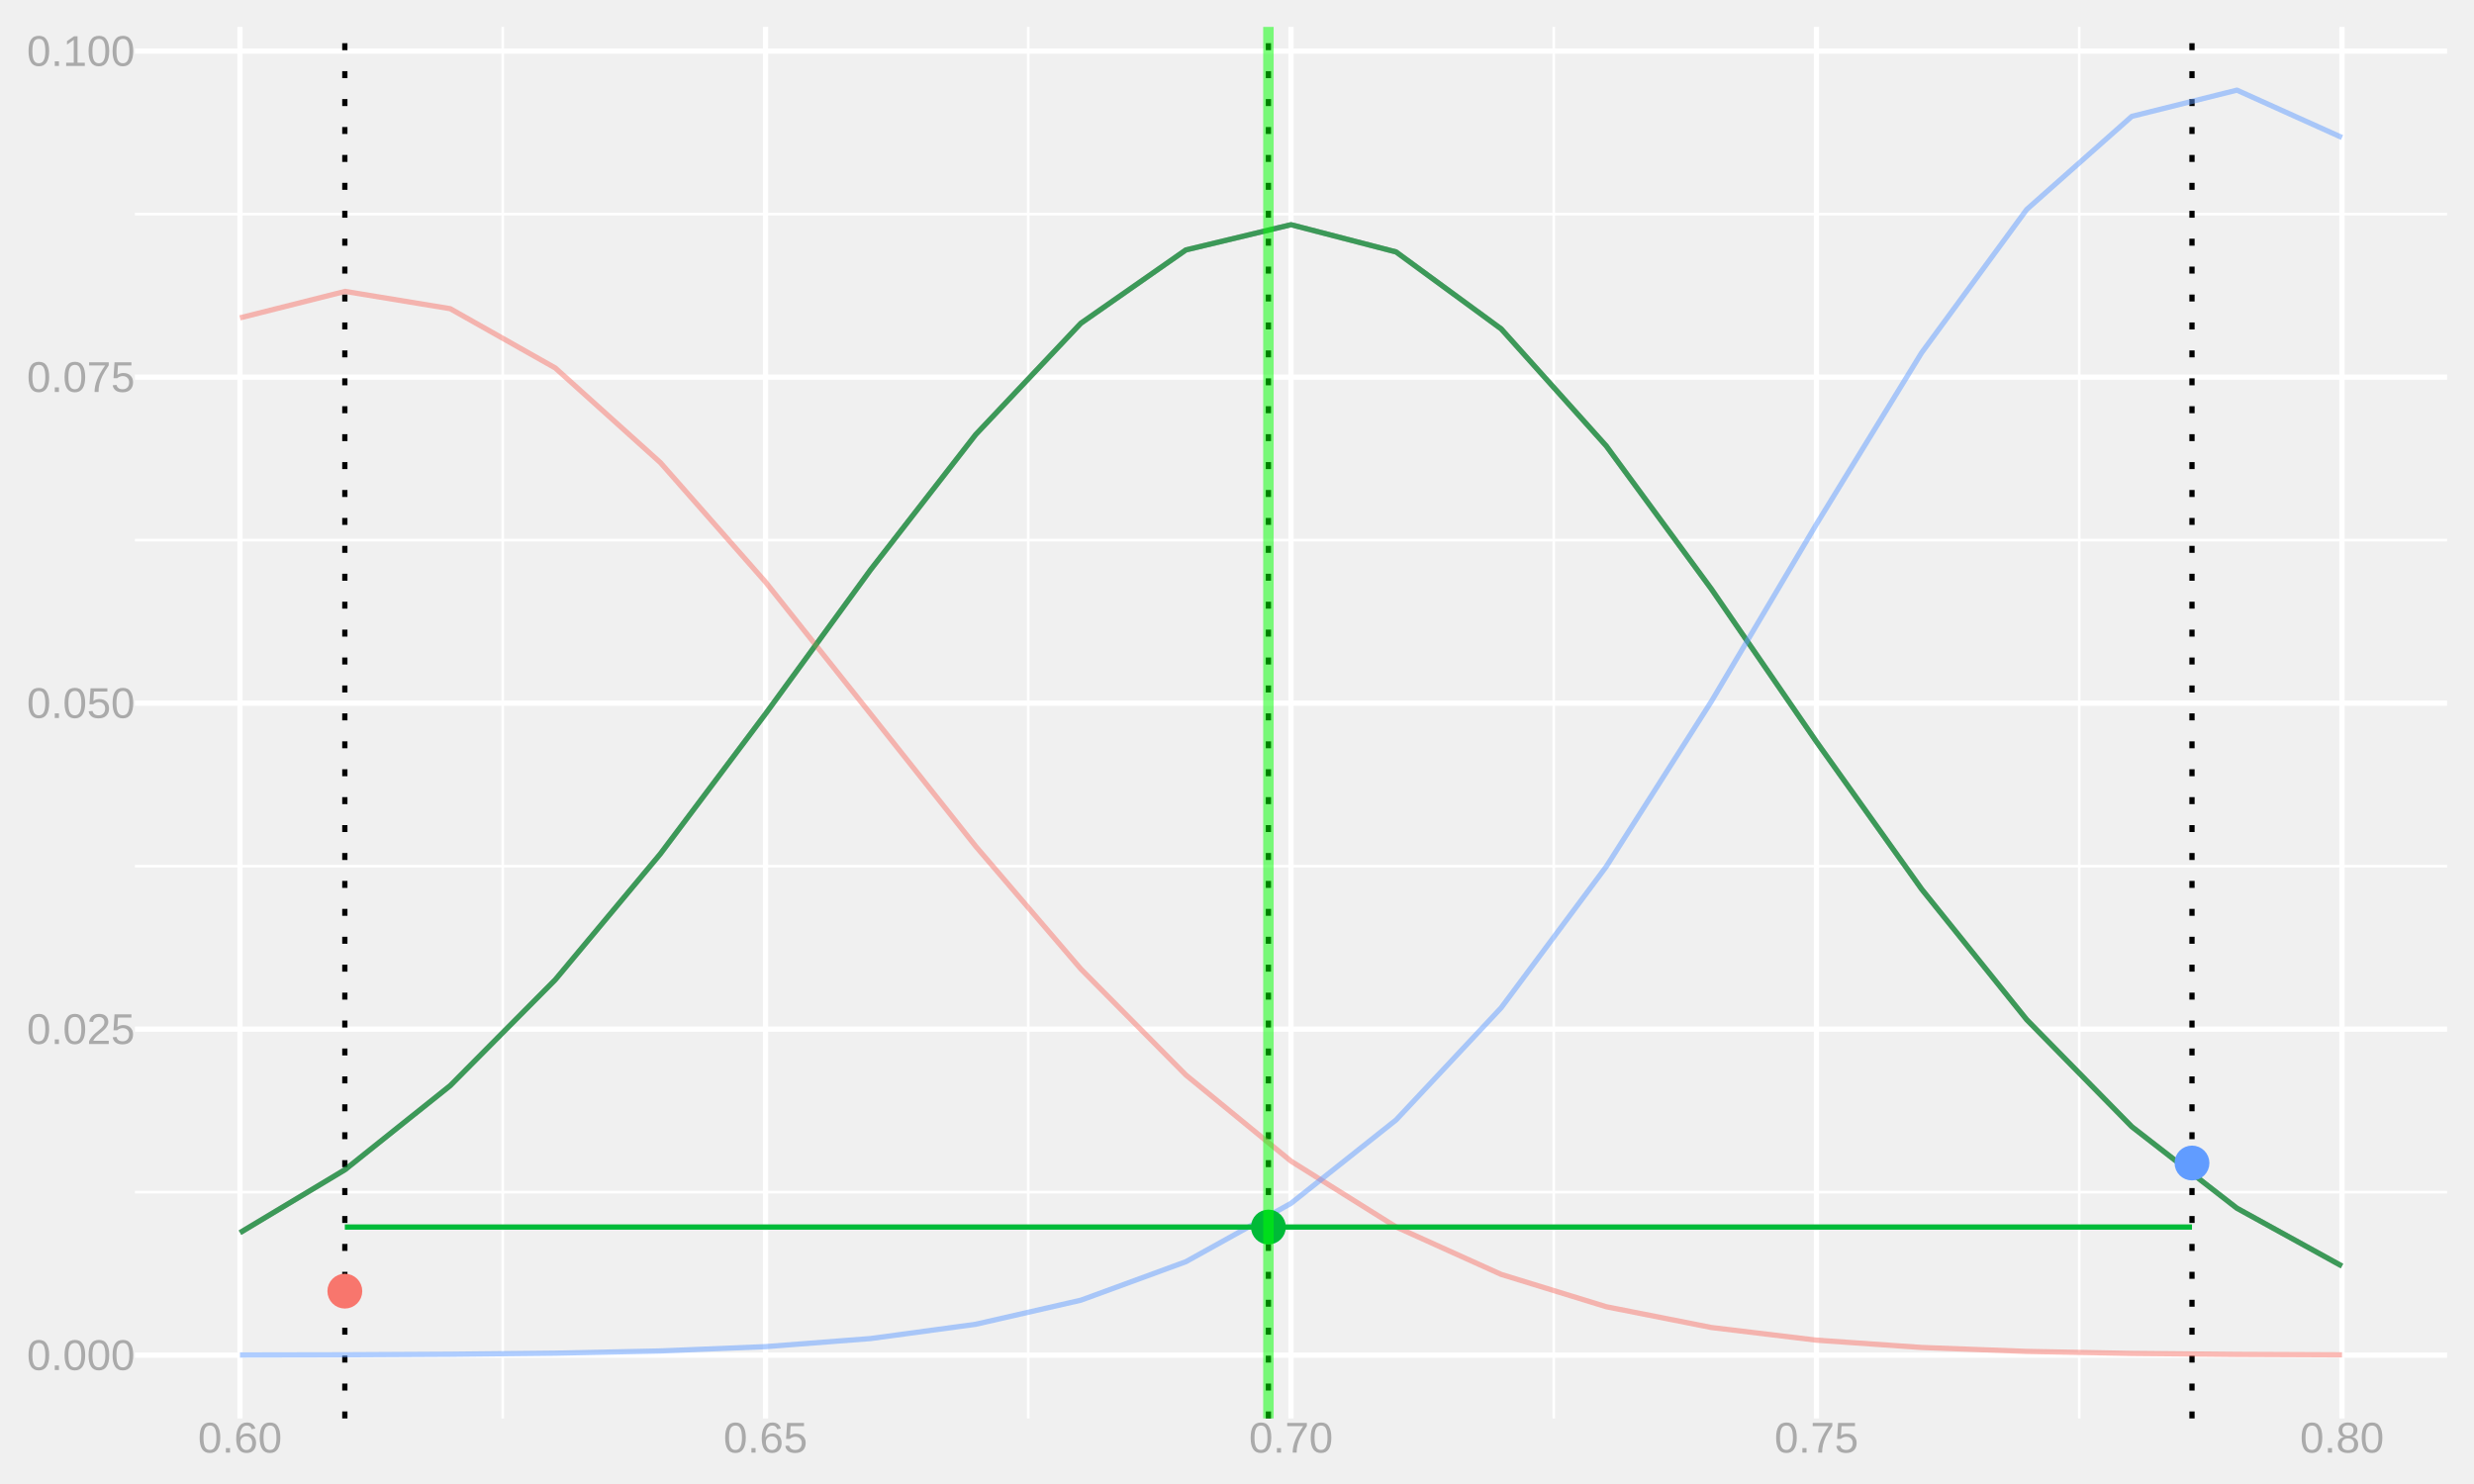
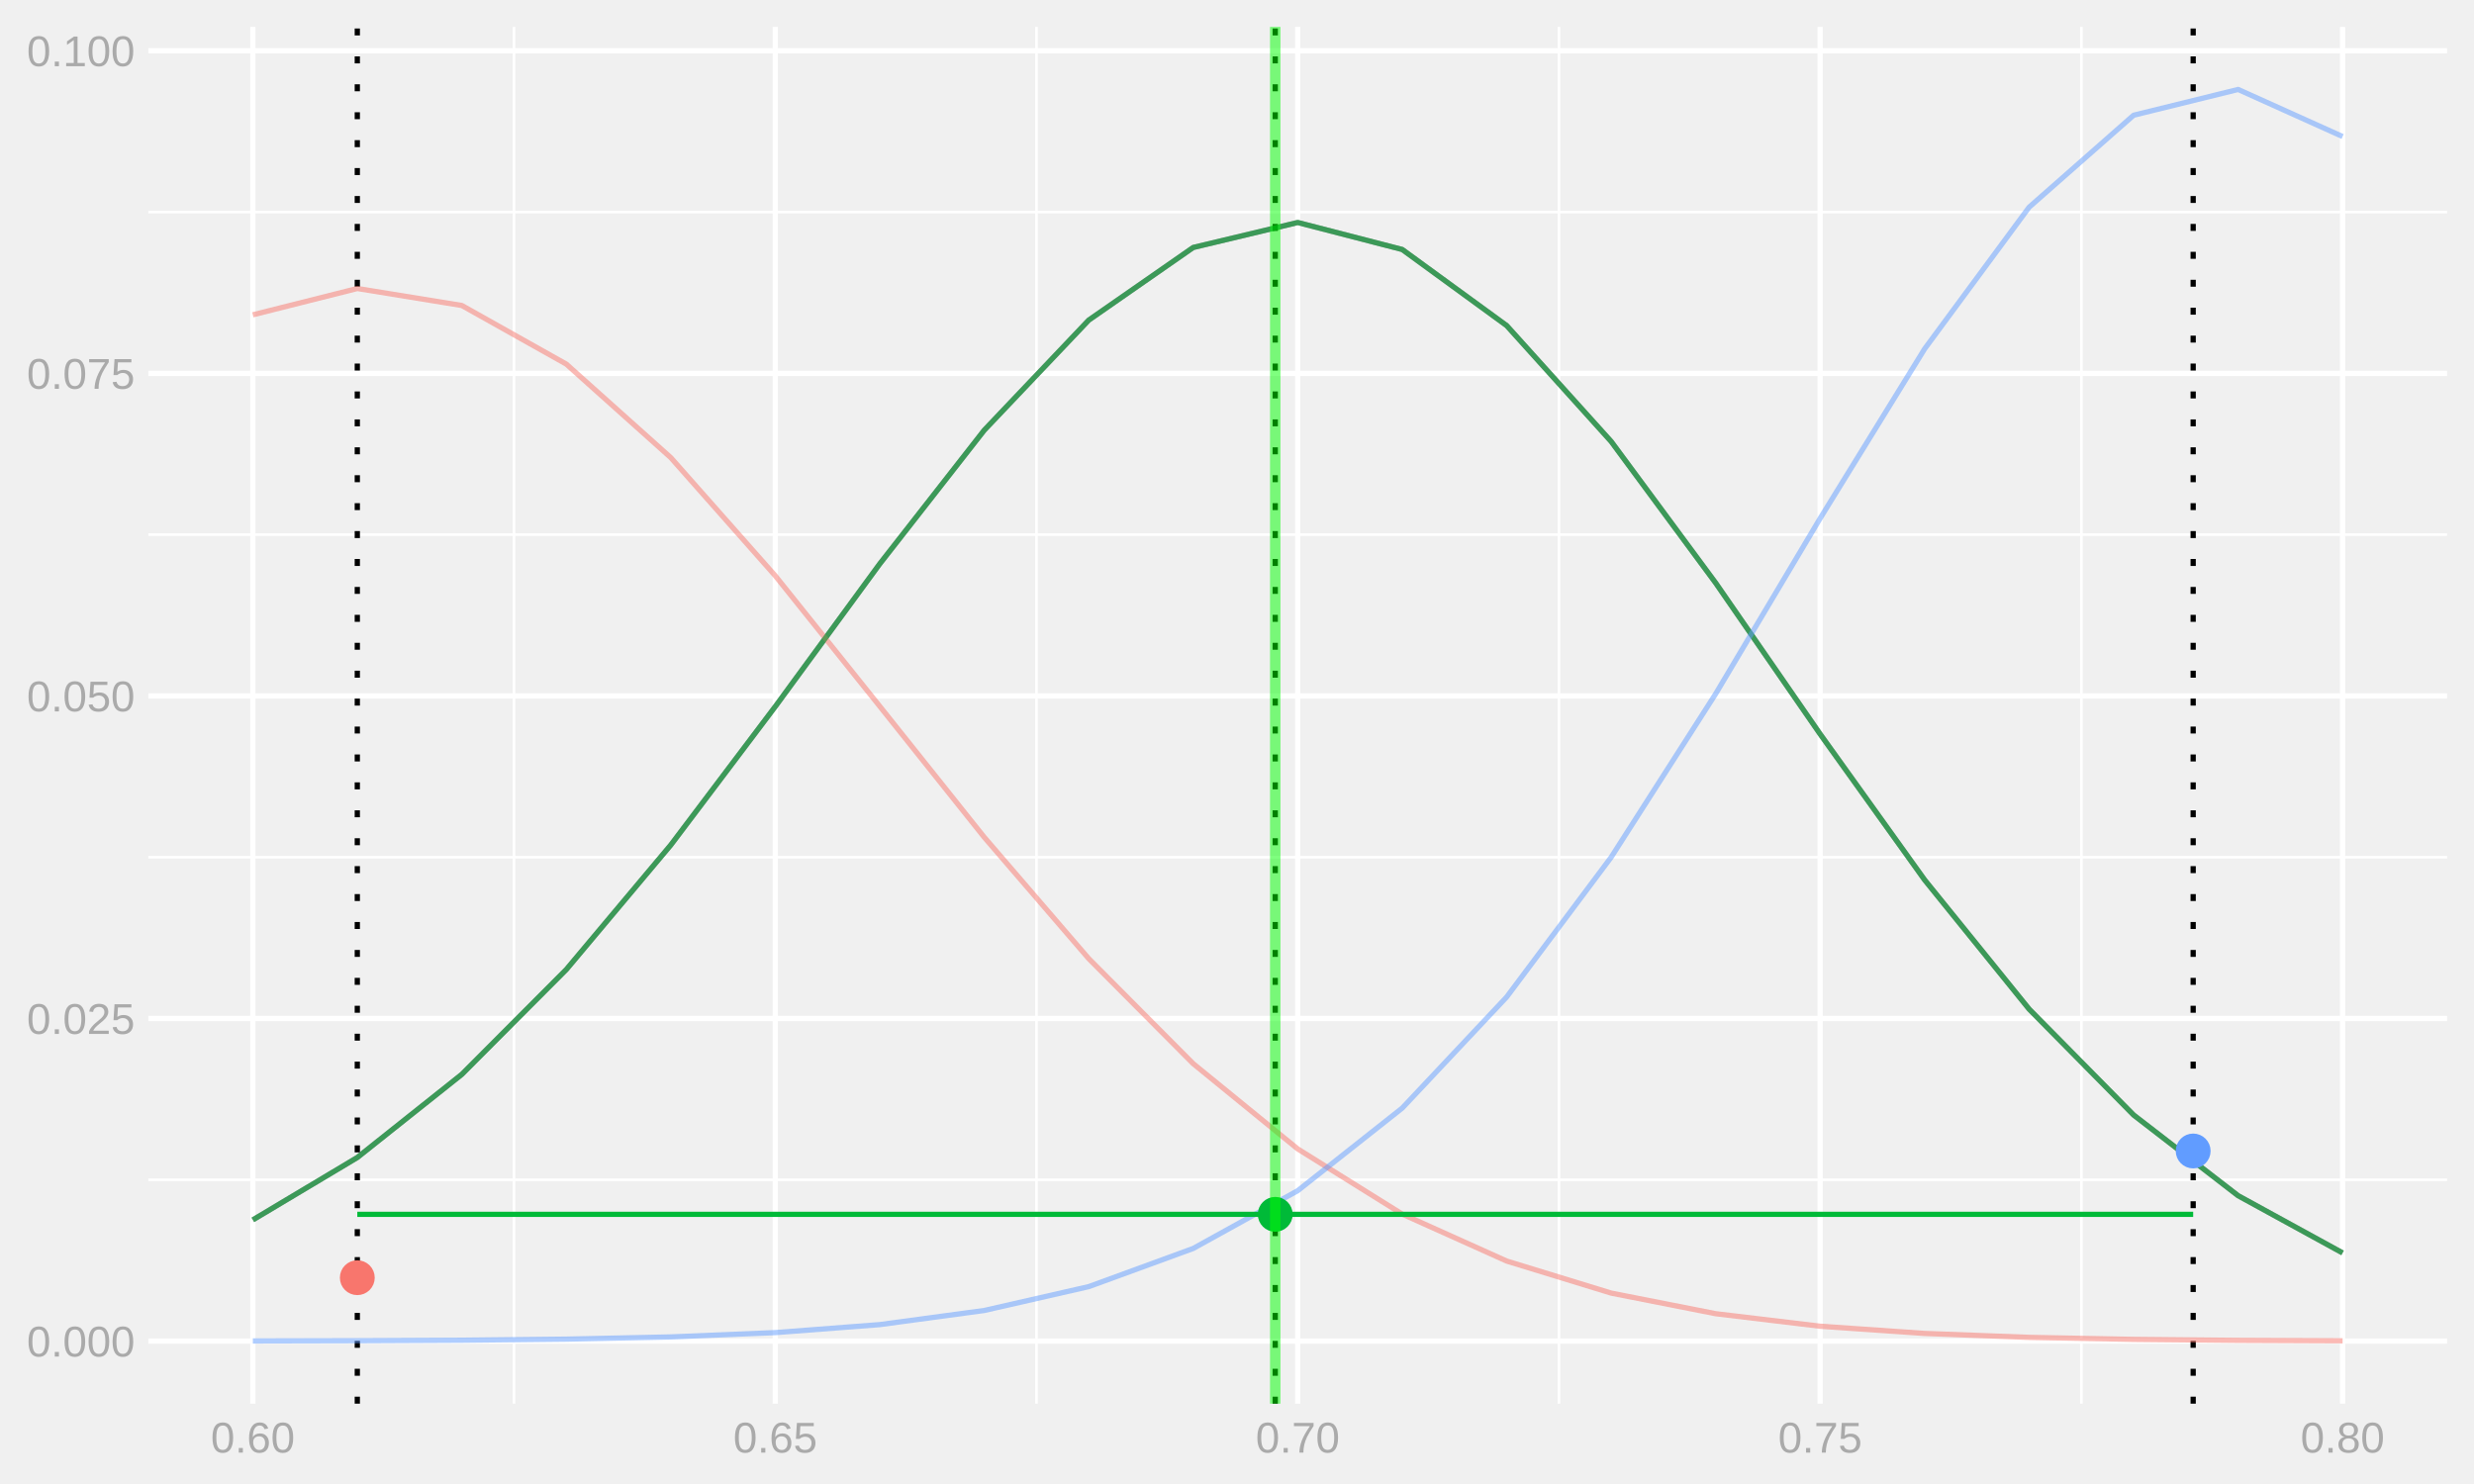
<svg xmlns="http://www.w3.org/2000/svg" width="504.00pt" height="302.40pt" viewBox="0 0 504.00 302.40">
  <g class="svglite">
    <defs>
      <style type="text/css">
    .svglite line, .svglite polyline, .svglite polygon, .svglite path, .svglite rect, .svglite circle {
      fill: none;
      stroke: #000000;
      stroke-linecap: round;
      stroke-linejoin: round;
      stroke-miterlimit: 10.00;
    }
    .svglite text {
      white-space: pre;
    }
    .svglite g.glyphgroup path {
      fill: inherit;
      stroke: none;
    }
  </style>
    </defs>
    <rect width="100%" height="100%" style="stroke: none; fill: none;" />
    <defs>
      <clipPath id="cpMC4wMHw1MDQuMDB8MC4wMHwzMDIuNDA=">
        <rect x="0.00" y="0.00" width="504.00" height="302.40" />
      </clipPath>
    </defs>
    <g clip-path="url(#cpMC4wMHw1MDQuMDB8MC4wMHwzMDIuNDA=)">
      <rect x="0.00" y="0.00" width="504.00" height="302.40" style="stroke-width: 1.07; stroke: none;" />
    </g>
    <defs>
-       <clipPath id="cpMjcuNDh8NDk4LjUyfDUuNDh8Mjg5LjA0">
-         <rect x="27.48" y="5.48" width="471.04" height="283.56" />
+       <clipPath id="cpMzAuMjJ8NDk4LjUyfDUuNDh8Mjg2LjAz">
+         <rect x="30.22" y="5.48" width="468.30" height="280.55" />
      </clipPath>
    </defs>
-     <g clip-path="url(#cpMjcuNDh8NDk4LjUyfDUuNDh8Mjg5LjA0)">
-       <rect x="27.48" y="5.48" width="471.04" height="283.56" style="stroke-width: 1.07; stroke: none;" />
-       <polyline points="27.48,242.93 498.52,242.93 " style="stroke-width: 0.53; stroke: #FFFFFF; stroke-linecap: butt;" />
-       <polyline points="27.48,176.50 498.52,176.50 " style="stroke-width: 0.53; stroke: #FFFFFF; stroke-linecap: butt;" />
-       <polyline points="27.48,110.06 498.52,110.06 " style="stroke-width: 0.53; stroke: #FFFFFF; stroke-linecap: butt;" />
-       <polyline points="27.48,43.63 498.52,43.63 " style="stroke-width: 0.53; stroke: #FFFFFF; stroke-linecap: butt;" />
-       <polyline points="102.42,289.04 102.42,5.48 " style="stroke-width: 0.53; stroke: #FFFFFF; stroke-linecap: butt;" />
-       <polyline points="209.47,289.04 209.47,5.48 " style="stroke-width: 0.53; stroke: #FFFFFF; stroke-linecap: butt;" />
-       <polyline points="316.53,289.04 316.53,5.48 " style="stroke-width: 0.53; stroke: #FFFFFF; stroke-linecap: butt;" />
-       <polyline points="423.58,289.04 423.58,5.48 " style="stroke-width: 0.53; stroke: #FFFFFF; stroke-linecap: butt;" />
-       <polyline points="27.48,276.15 498.52,276.15 " style="stroke-width: 1.07; stroke: #FFFFFF; stroke-linecap: butt;" />
-       <polyline points="27.48,209.71 498.52,209.71 " style="stroke-width: 1.07; stroke: #FFFFFF; stroke-linecap: butt;" />
-       <polyline points="27.48,143.28 498.52,143.28 " style="stroke-width: 1.07; stroke: #FFFFFF; stroke-linecap: butt;" />
-       <polyline points="27.48,76.85 498.52,76.85 " style="stroke-width: 1.07; stroke: #FFFFFF; stroke-linecap: butt;" />
-       <polyline points="27.48,10.41 498.52,10.41 " style="stroke-width: 1.07; stroke: #FFFFFF; stroke-linecap: butt;" />
-       <polyline points="48.89,289.04 48.89,5.48 " style="stroke-width: 1.07; stroke: #FFFFFF; stroke-linecap: butt;" />
-       <polyline points="155.95,289.04 155.95,5.48 " style="stroke-width: 1.07; stroke: #FFFFFF; stroke-linecap: butt;" />
-       <polyline points="263.00,289.04 263.00,5.48 " style="stroke-width: 1.07; stroke: #FFFFFF; stroke-linecap: butt;" />
-       <polyline points="370.05,289.04 370.05,5.48 " style="stroke-width: 1.07; stroke: #FFFFFF; stroke-linecap: butt;" />
-       <polyline points="477.11,289.04 477.11,5.48 " style="stroke-width: 1.07; stroke: #FFFFFF; stroke-linecap: butt;" />
-       <polyline points="48.89,251.19 70.30,238.34 91.71,221.23 113.12,199.64 134.53,173.99 155.95,145.46 177.36,116.09 198.77,88.55 220.18,65.88 241.59,50.93 263.00,45.79 284.41,51.34 305.82,67.02 327.23,90.88 348.64,120.03 370.05,151.15 391.47,181.18 412.88,207.78 434.29,229.59 455.70,246.20 477.11,257.99 " style="stroke-width: 1.07; stroke: #000000; stroke-opacity: 0.50; stroke-linecap: butt;" />
-       <line x1="70.25" y1="289.04" x2="70.25" y2="5.48" style="stroke-width: 1.07; stroke-dasharray: 1.42,4.27; stroke-linecap: butt;" />
-       <line x1="258.40" y1="289.04" x2="258.40" y2="5.48" style="stroke-width: 1.07; stroke-dasharray: 1.42,4.27; stroke-linecap: butt;" />
-       <line x1="446.55" y1="289.04" x2="446.55" y2="5.48" style="stroke-width: 1.07; stroke-dasharray: 1.42,4.27; stroke-linecap: butt;" />
-       <polyline points="48.89,64.77 70.30,59.38 91.71,62.90 113.12,74.98 134.53,94.26 155.95,118.60 177.36,145.49 198.77,172.45 220.18,197.44 241.59,219.06 263.00,236.61 284.41,250.02 305.82,259.69 327.23,266.28 348.64,270.51 370.05,273.09 391.47,274.58 412.88,275.38 434.29,275.79 455.70,275.99 477.11,276.08 " style="stroke-width: 1.07; stroke: #F8766D; stroke-opacity: 0.50; stroke-linecap: butt;" />
-       <polyline points="48.89,251.19 70.30,238.34 91.71,221.23 113.12,199.64 134.53,173.99 155.95,145.46 177.36,116.09 198.77,88.55 220.18,65.88 241.59,50.93 263.00,45.79 284.41,51.34 305.82,67.02 327.23,90.88 348.64,120.03 370.05,151.15 391.47,181.18 412.88,207.78 434.29,229.59 455.70,246.20 477.11,257.99 " style="stroke-width: 1.07; stroke: #00BA38; stroke-opacity: 0.50; stroke-linecap: butt;" />
-       <polyline points="48.89,276.11 70.30,276.07 91.71,275.96 113.12,275.74 134.53,275.29 155.95,274.41 177.36,272.76 198.77,269.85 220.18,264.95 241.59,257.10 263.00,245.21 284.41,228.21 305.82,205.35 327.23,176.58 348.64,142.93 370.05,106.80 391.47,71.88 412.88,42.68 434.29,23.71 455.70,18.37 477.11,28.02 " style="stroke-width: 1.07; stroke: #619CFF; stroke-opacity: 0.50; stroke-linecap: butt;" />
-       <line x1="70.25" y1="250.04" x2="446.55" y2="250.04" style="stroke-width: 1.07; stroke: #00BA38; stroke-linecap: butt;" />
-       <circle cx="70.25" cy="263.10" r="2.84" style="stroke-width: 1.42; stroke: #F8766D; fill: #F8766D;" />
-       <circle cx="258.40" cy="250.04" r="2.84" style="stroke-width: 1.42; stroke: #00BA38; fill: #00BA38;" />
-       <circle cx="446.55" cy="236.99" r="2.84" style="stroke-width: 1.42; stroke: #619CFF; fill: #619CFF;" />
-       <line x1="258.40" y1="289.04" x2="258.40" y2="5.48" style="stroke-width: 2.13; stroke: #00FF00; stroke-opacity: 0.50; stroke-linecap: butt;" />
+     <g clip-path="url(#cpMzAuMjJ8NDk4LjUyfDUuNDh8Mjg2LjAz)">
+       <rect x="30.22" y="5.48" width="468.30" height="280.55" style="stroke-width: 1.07; stroke: none;" />
+       <polyline points="30.22,240.41 498.52,240.41 " style="stroke-width: 0.53; stroke: #FFFFFF; stroke-linecap: butt;" />
+       <polyline points="30.22,174.68 498.52,174.68 " style="stroke-width: 0.53; stroke: #FFFFFF; stroke-linecap: butt;" />
+       <polyline points="30.22,108.94 498.52,108.94 " style="stroke-width: 0.53; stroke: #FFFFFF; stroke-linecap: butt;" />
+       <polyline points="30.22,43.21 498.52,43.21 " style="stroke-width: 0.53; stroke: #FFFFFF; stroke-linecap: butt;" />
+       <polyline points="104.72,286.03 104.72,5.48 " style="stroke-width: 0.53; stroke: #FFFFFF; stroke-linecap: butt;" />
+       <polyline points="211.15,286.03 211.15,5.48 " style="stroke-width: 0.53; stroke: #FFFFFF; stroke-linecap: butt;" />
+       <polyline points="317.59,286.03 317.59,5.48 " style="stroke-width: 0.53; stroke: #FFFFFF; stroke-linecap: butt;" />
+       <polyline points="424.02,286.03 424.02,5.48 " style="stroke-width: 0.53; stroke: #FFFFFF; stroke-linecap: butt;" />
+       <polyline points="30.22,273.28 498.52,273.28 " style="stroke-width: 1.07; stroke: #FFFFFF; stroke-linecap: butt;" />
+       <polyline points="30.22,207.54 498.52,207.54 " style="stroke-width: 1.07; stroke: #FFFFFF; stroke-linecap: butt;" />
+       <polyline points="30.22,141.81 498.52,141.81 " style="stroke-width: 1.07; stroke: #FFFFFF; stroke-linecap: butt;" />
+       <polyline points="30.22,76.08 498.52,76.08 " style="stroke-width: 1.07; stroke: #FFFFFF; stroke-linecap: butt;" />
+       <polyline points="30.22,10.34 498.52,10.34 " style="stroke-width: 1.07; stroke: #FFFFFF; stroke-linecap: butt;" />
+       <polyline points="51.51,286.03 51.51,5.48 " style="stroke-width: 1.07; stroke: #FFFFFF; stroke-linecap: butt;" />
+       <polyline points="157.94,286.03 157.94,5.48 " style="stroke-width: 1.07; stroke: #FFFFFF; stroke-linecap: butt;" />
+       <polyline points="264.37,286.03 264.37,5.48 " style="stroke-width: 1.07; stroke: #FFFFFF; stroke-linecap: butt;" />
+       <polyline points="370.80,286.03 370.80,5.48 " style="stroke-width: 1.07; stroke: #FFFFFF; stroke-linecap: butt;" />
+       <polyline points="477.23,286.03 477.23,5.48 " style="stroke-width: 1.07; stroke: #FFFFFF; stroke-linecap: butt;" />
+       <polyline points="51.51,248.58 72.79,235.87 94.08,218.93 115.36,197.57 136.65,172.19 157.94,143.97 179.22,114.90 200.51,87.66 221.80,65.23 243.08,50.43 264.37,45.34 285.66,50.84 306.94,66.35 328.23,89.97 349.52,118.80 370.80,149.59 392.09,179.31 413.37,205.63 434.66,227.21 455.95,243.65 477.23,255.31 " style="stroke-width: 1.07; stroke: #000000; stroke-opacity: 0.50; stroke-linecap: butt;" />
+       <line x1="72.79" y1="286.03" x2="72.79" y2="5.48" style="stroke-width: 1.07; stroke-dasharray: 1.42,4.27; stroke-linecap: butt;" />
+       <line x1="259.79" y1="286.03" x2="259.79" y2="5.48" style="stroke-width: 1.07; stroke-dasharray: 1.42,4.27; stroke-linecap: butt;" />
+       <line x1="446.79" y1="286.03" x2="446.79" y2="5.48" style="stroke-width: 1.07; stroke-dasharray: 1.42,4.27; stroke-linecap: butt;" />
+       <polyline points="51.51,64.15 72.79,58.79 94.08,62.25 115.36,74.19 136.65,93.25 157.94,117.33 179.22,143.92 200.51,170.61 221.80,195.35 243.08,216.75 264.37,234.12 285.66,247.40 306.94,256.97 328.23,263.50 349.52,267.70 370.80,270.25 392.09,271.72 413.37,272.52 434.66,272.93 455.95,273.13 477.23,273.22 " style="stroke-width: 1.07; stroke: #F8766D; stroke-opacity: 0.50; stroke-linecap: butt;" />
+       <polyline points="51.51,248.58 72.79,235.87 94.08,218.93 115.36,197.57 136.65,172.19 157.94,143.97 179.22,114.90 200.51,87.66 221.80,65.23 243.08,50.43 264.37,45.34 285.66,50.84 306.94,66.35 328.23,89.97 349.52,118.80 370.80,149.59 392.09,179.31 413.37,205.63 434.66,227.21 455.95,243.65 477.23,255.31 " style="stroke-width: 1.07; stroke: #00BA38; stroke-opacity: 0.50; stroke-linecap: butt;" />
+       <polyline points="51.51,273.25 72.79,273.20 94.08,273.10 115.36,272.88 136.65,272.43 157.94,271.55 179.22,269.92 200.51,267.04 221.80,262.18 243.08,254.40 264.37,242.63 285.66,225.80 306.94,203.16 328.23,174.67 349.52,141.37 370.80,105.62 392.09,71.08 413.37,42.22 434.66,23.48 455.95,18.23 477.23,27.82 " style="stroke-width: 1.07; stroke: #619CFF; stroke-opacity: 0.50; stroke-linecap: butt;" />
+       <line x1="72.79" y1="247.45" x2="446.79" y2="247.45" style="stroke-width: 1.07; stroke: #00BA38; stroke-linecap: butt;" />
+       <circle cx="72.79" cy="260.36" r="2.84" style="stroke-width: 1.42; stroke: #F8766D; fill: #F8766D;" />
+       <circle cx="259.79" cy="247.45" r="2.84" style="stroke-width: 1.42; stroke: #00BA38; fill: #00BA38;" />
+       <circle cx="446.79" cy="234.54" r="2.84" style="stroke-width: 1.42; stroke: #619CFF; fill: #619CFF;" />
+       <line x1="259.79" y1="286.03" x2="259.79" y2="5.48" style="stroke-width: 2.13; stroke: #00FF00; stroke-opacity: 0.50; stroke-linecap: butt;" />
    </g>
    <g clip-path="url(#cpMC4wMHw1MDQuMDB8MC4wMHwzMDIuNDA=)">
-       <text x="16.48" y="279.18" text-anchor="middle" style="font-size: 8.80px;fill: #AAAAAA; font-family: &quot;Arimo&quot;;" textLength="22.00px" lengthAdjust="spacingAndGlyphs">0.000</text>
-       <text x="16.48" y="212.74" text-anchor="middle" style="font-size: 8.80px;fill: #AAAAAA; font-family: &quot;Arimo&quot;;" textLength="22.00px" lengthAdjust="spacingAndGlyphs">0.025</text>
-       <text x="16.48" y="146.31" text-anchor="middle" style="font-size: 8.80px;fill: #AAAAAA; font-family: &quot;Arimo&quot;;" textLength="22.00px" lengthAdjust="spacingAndGlyphs">0.050</text>
-       <text x="16.48" y="79.87" text-anchor="middle" style="font-size: 8.80px;fill: #AAAAAA; font-family: &quot;Arimo&quot;;" textLength="22.00px" lengthAdjust="spacingAndGlyphs">0.075</text>
-       <text x="16.48" y="13.44" text-anchor="middle" style="font-size: 8.80px;fill: #AAAAAA; font-family: &quot;Arimo&quot;;" textLength="22.00px" lengthAdjust="spacingAndGlyphs">0.100</text>
-       <text x="48.89" y="296.01" text-anchor="middle" style="font-size: 8.80px;fill: #AAAAAA; font-family: &quot;Arimo&quot;;" textLength="17.11px" lengthAdjust="spacingAndGlyphs">0.60</text>
-       <text x="155.95" y="296.01" text-anchor="middle" style="font-size: 8.80px;fill: #AAAAAA; font-family: &quot;Arimo&quot;;" textLength="17.11px" lengthAdjust="spacingAndGlyphs">0.65</text>
-       <text x="263.00" y="296.01" text-anchor="middle" style="font-size: 8.80px;fill: #AAAAAA; font-family: &quot;Arimo&quot;;" textLength="17.11px" lengthAdjust="spacingAndGlyphs">0.70</text>
-       <text x="370.05" y="296.01" text-anchor="middle" style="font-size: 8.80px;fill: #AAAAAA; font-family: &quot;Arimo&quot;;" textLength="17.11px" lengthAdjust="spacingAndGlyphs">0.75</text>
-       <text x="477.11" y="296.01" text-anchor="middle" style="font-size: 8.80px;fill: #AAAAAA; font-family: &quot;Arimo&quot;;" textLength="17.11px" lengthAdjust="spacingAndGlyphs">0.80</text>
+       <text x="16.48" y="276.43" text-anchor="middle" style="font-size: 8.80px;fill: #AAAAAA; font-family: &quot;Arial&quot;;" textLength="22.00px" lengthAdjust="spacingAndGlyphs">0.000</text>
+       <text x="16.48" y="210.69" text-anchor="middle" style="font-size: 8.80px;fill: #AAAAAA; font-family: &quot;Arial&quot;;" textLength="22.00px" lengthAdjust="spacingAndGlyphs">0.025</text>
+       <text x="16.48" y="144.96" text-anchor="middle" style="font-size: 8.80px;fill: #AAAAAA; font-family: &quot;Arial&quot;;" textLength="22.00px" lengthAdjust="spacingAndGlyphs">0.050</text>
+       <text x="16.48" y="79.23" text-anchor="middle" style="font-size: 8.80px;fill: #AAAAAA; font-family: &quot;Arial&quot;;" textLength="22.00px" lengthAdjust="spacingAndGlyphs">0.075</text>
+       <text x="16.48" y="13.49" text-anchor="middle" style="font-size: 8.80px;fill: #AAAAAA; font-family: &quot;Arial&quot;;" textLength="22.00px" lengthAdjust="spacingAndGlyphs">0.100</text>
+       <text x="51.51" y="296.00" text-anchor="middle" style="font-size: 8.80px;fill: #AAAAAA; font-family: &quot;Arial&quot;;" textLength="17.11px" lengthAdjust="spacingAndGlyphs">0.60</text>
+       <text x="157.94" y="296.00" text-anchor="middle" style="font-size: 8.80px;fill: #AAAAAA; font-family: &quot;Arial&quot;;" textLength="17.11px" lengthAdjust="spacingAndGlyphs">0.65</text>
+       <text x="264.37" y="296.00" text-anchor="middle" style="font-size: 8.80px;fill: #AAAAAA; font-family: &quot;Arial&quot;;" textLength="17.11px" lengthAdjust="spacingAndGlyphs">0.70</text>
+       <text x="370.80" y="296.00" text-anchor="middle" style="font-size: 8.80px;fill: #AAAAAA; font-family: &quot;Arial&quot;;" textLength="17.11px" lengthAdjust="spacingAndGlyphs">0.75</text>
+       <text x="477.23" y="296.00" text-anchor="middle" style="font-size: 8.80px;fill: #AAAAAA; font-family: &quot;Arial&quot;;" textLength="17.11px" lengthAdjust="spacingAndGlyphs">0.80</text>
    </g>
  </g>
</svg>
